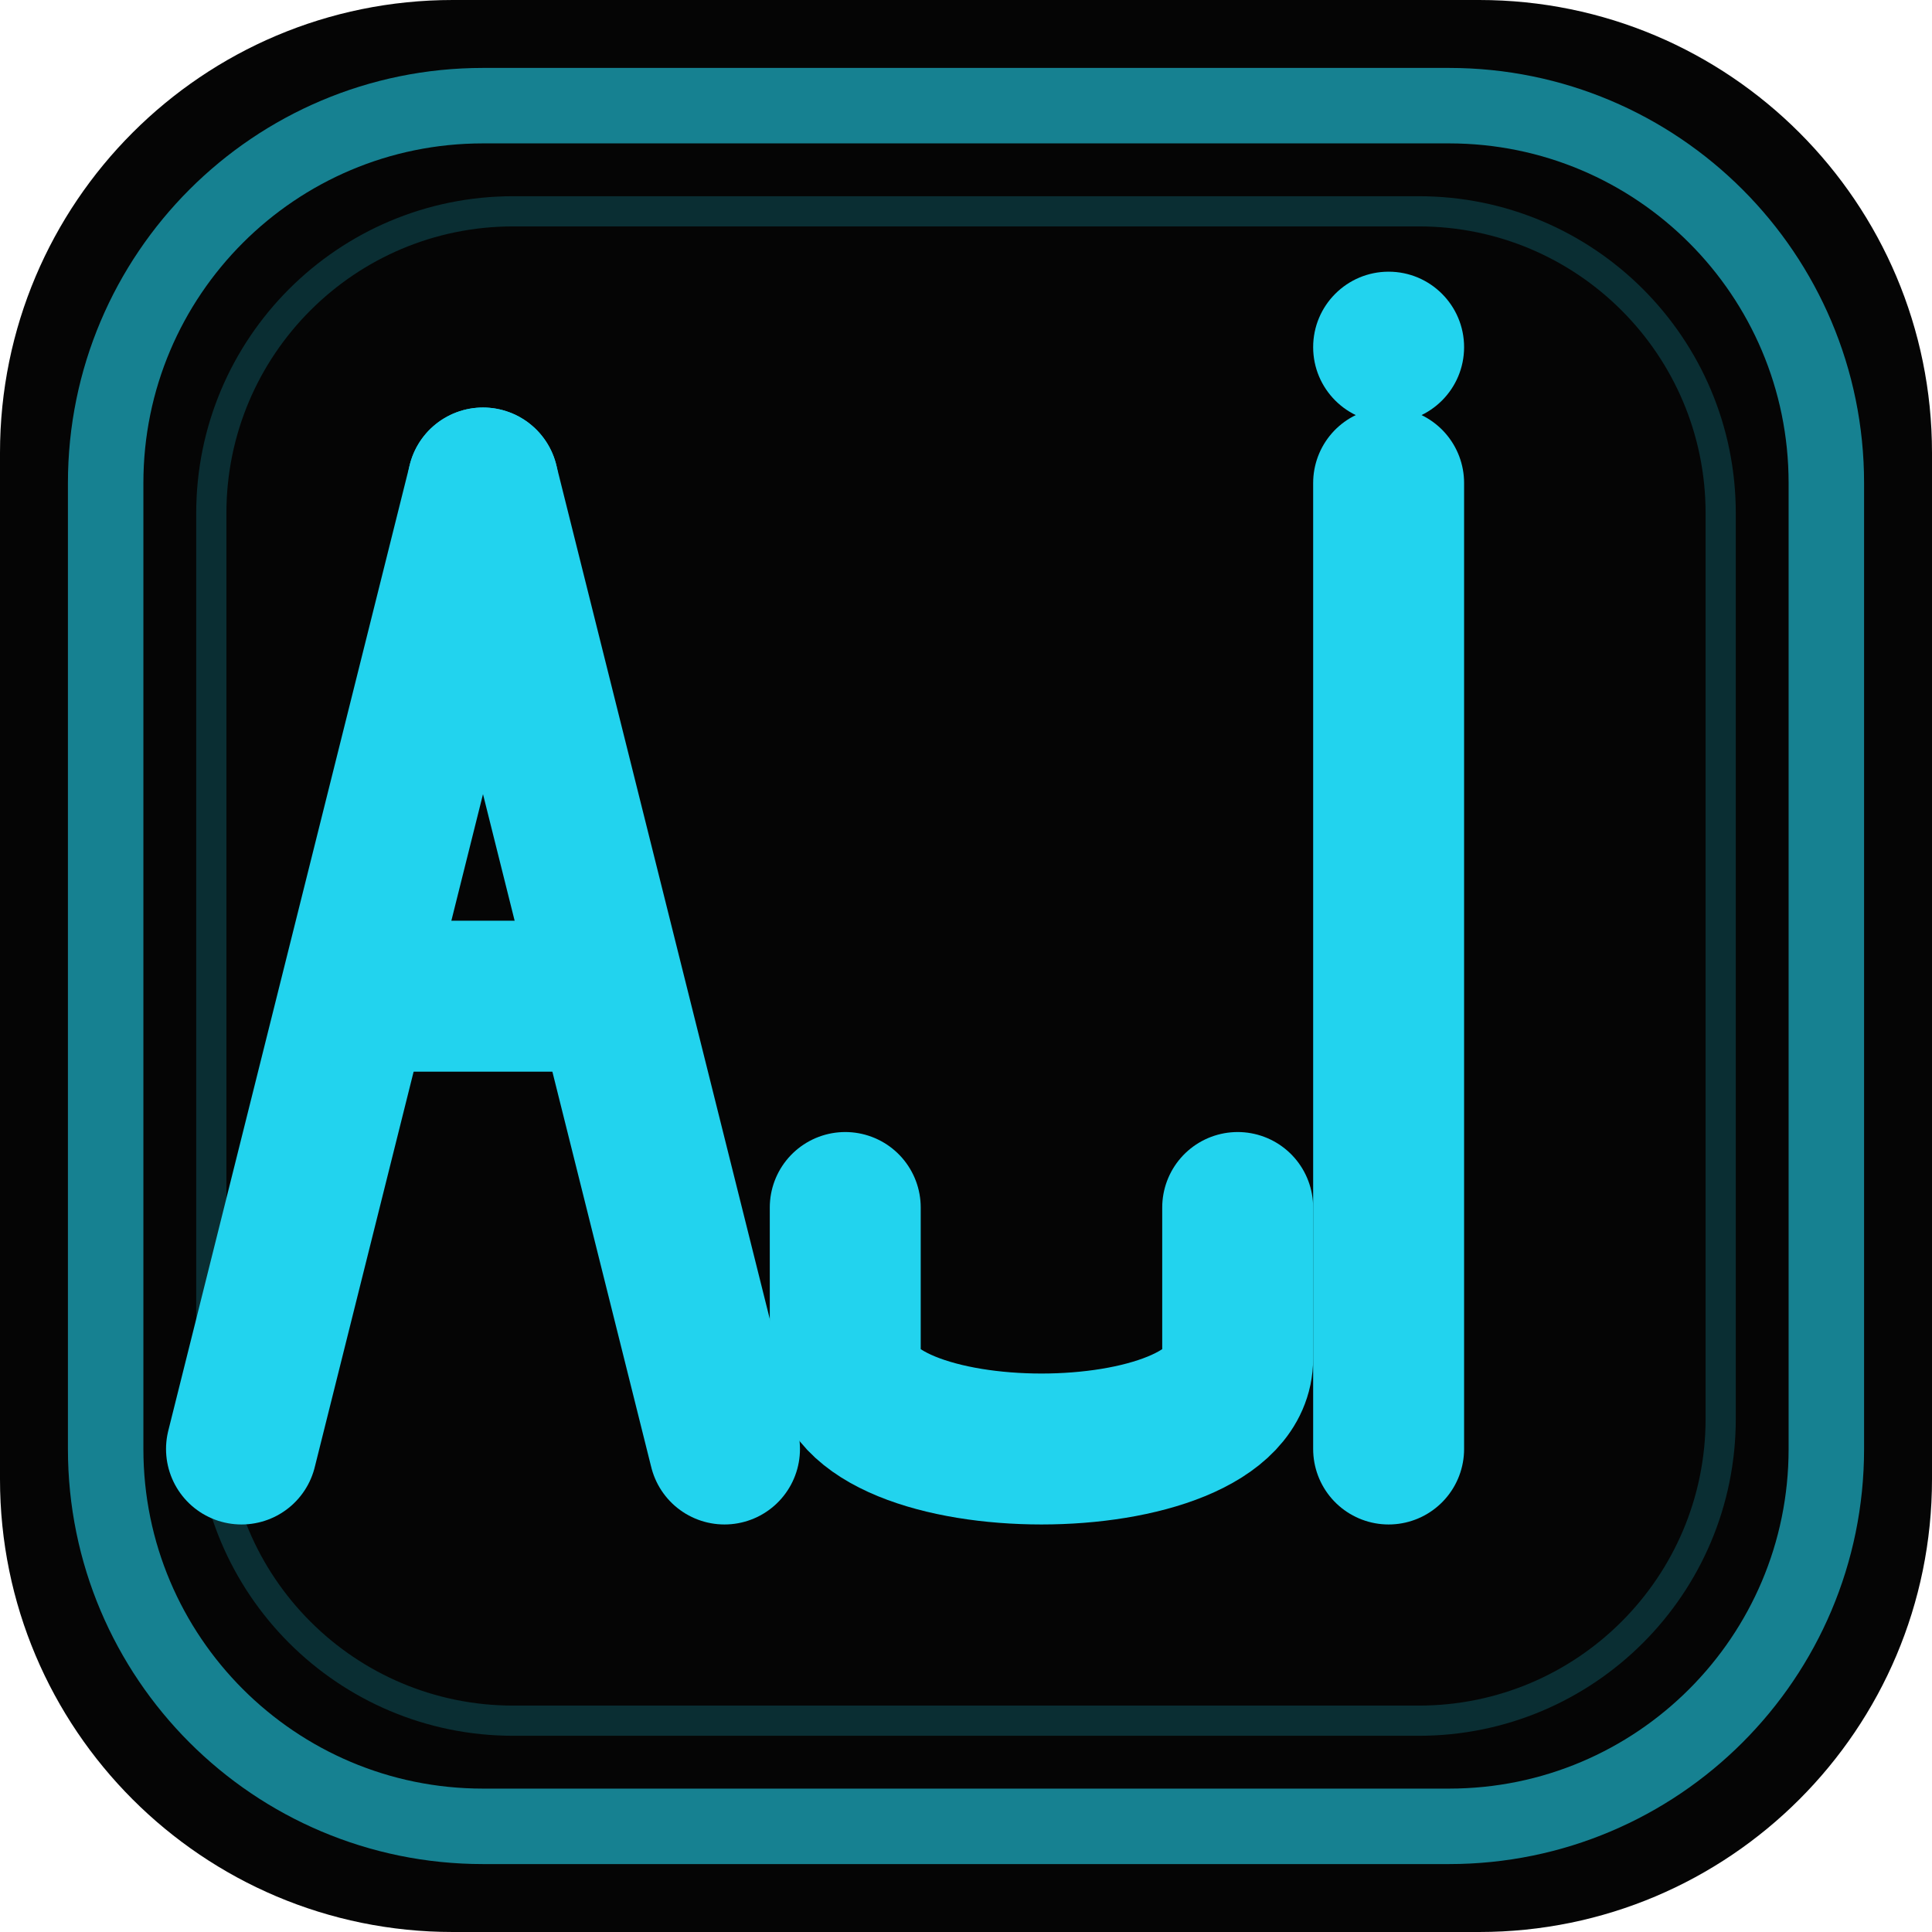
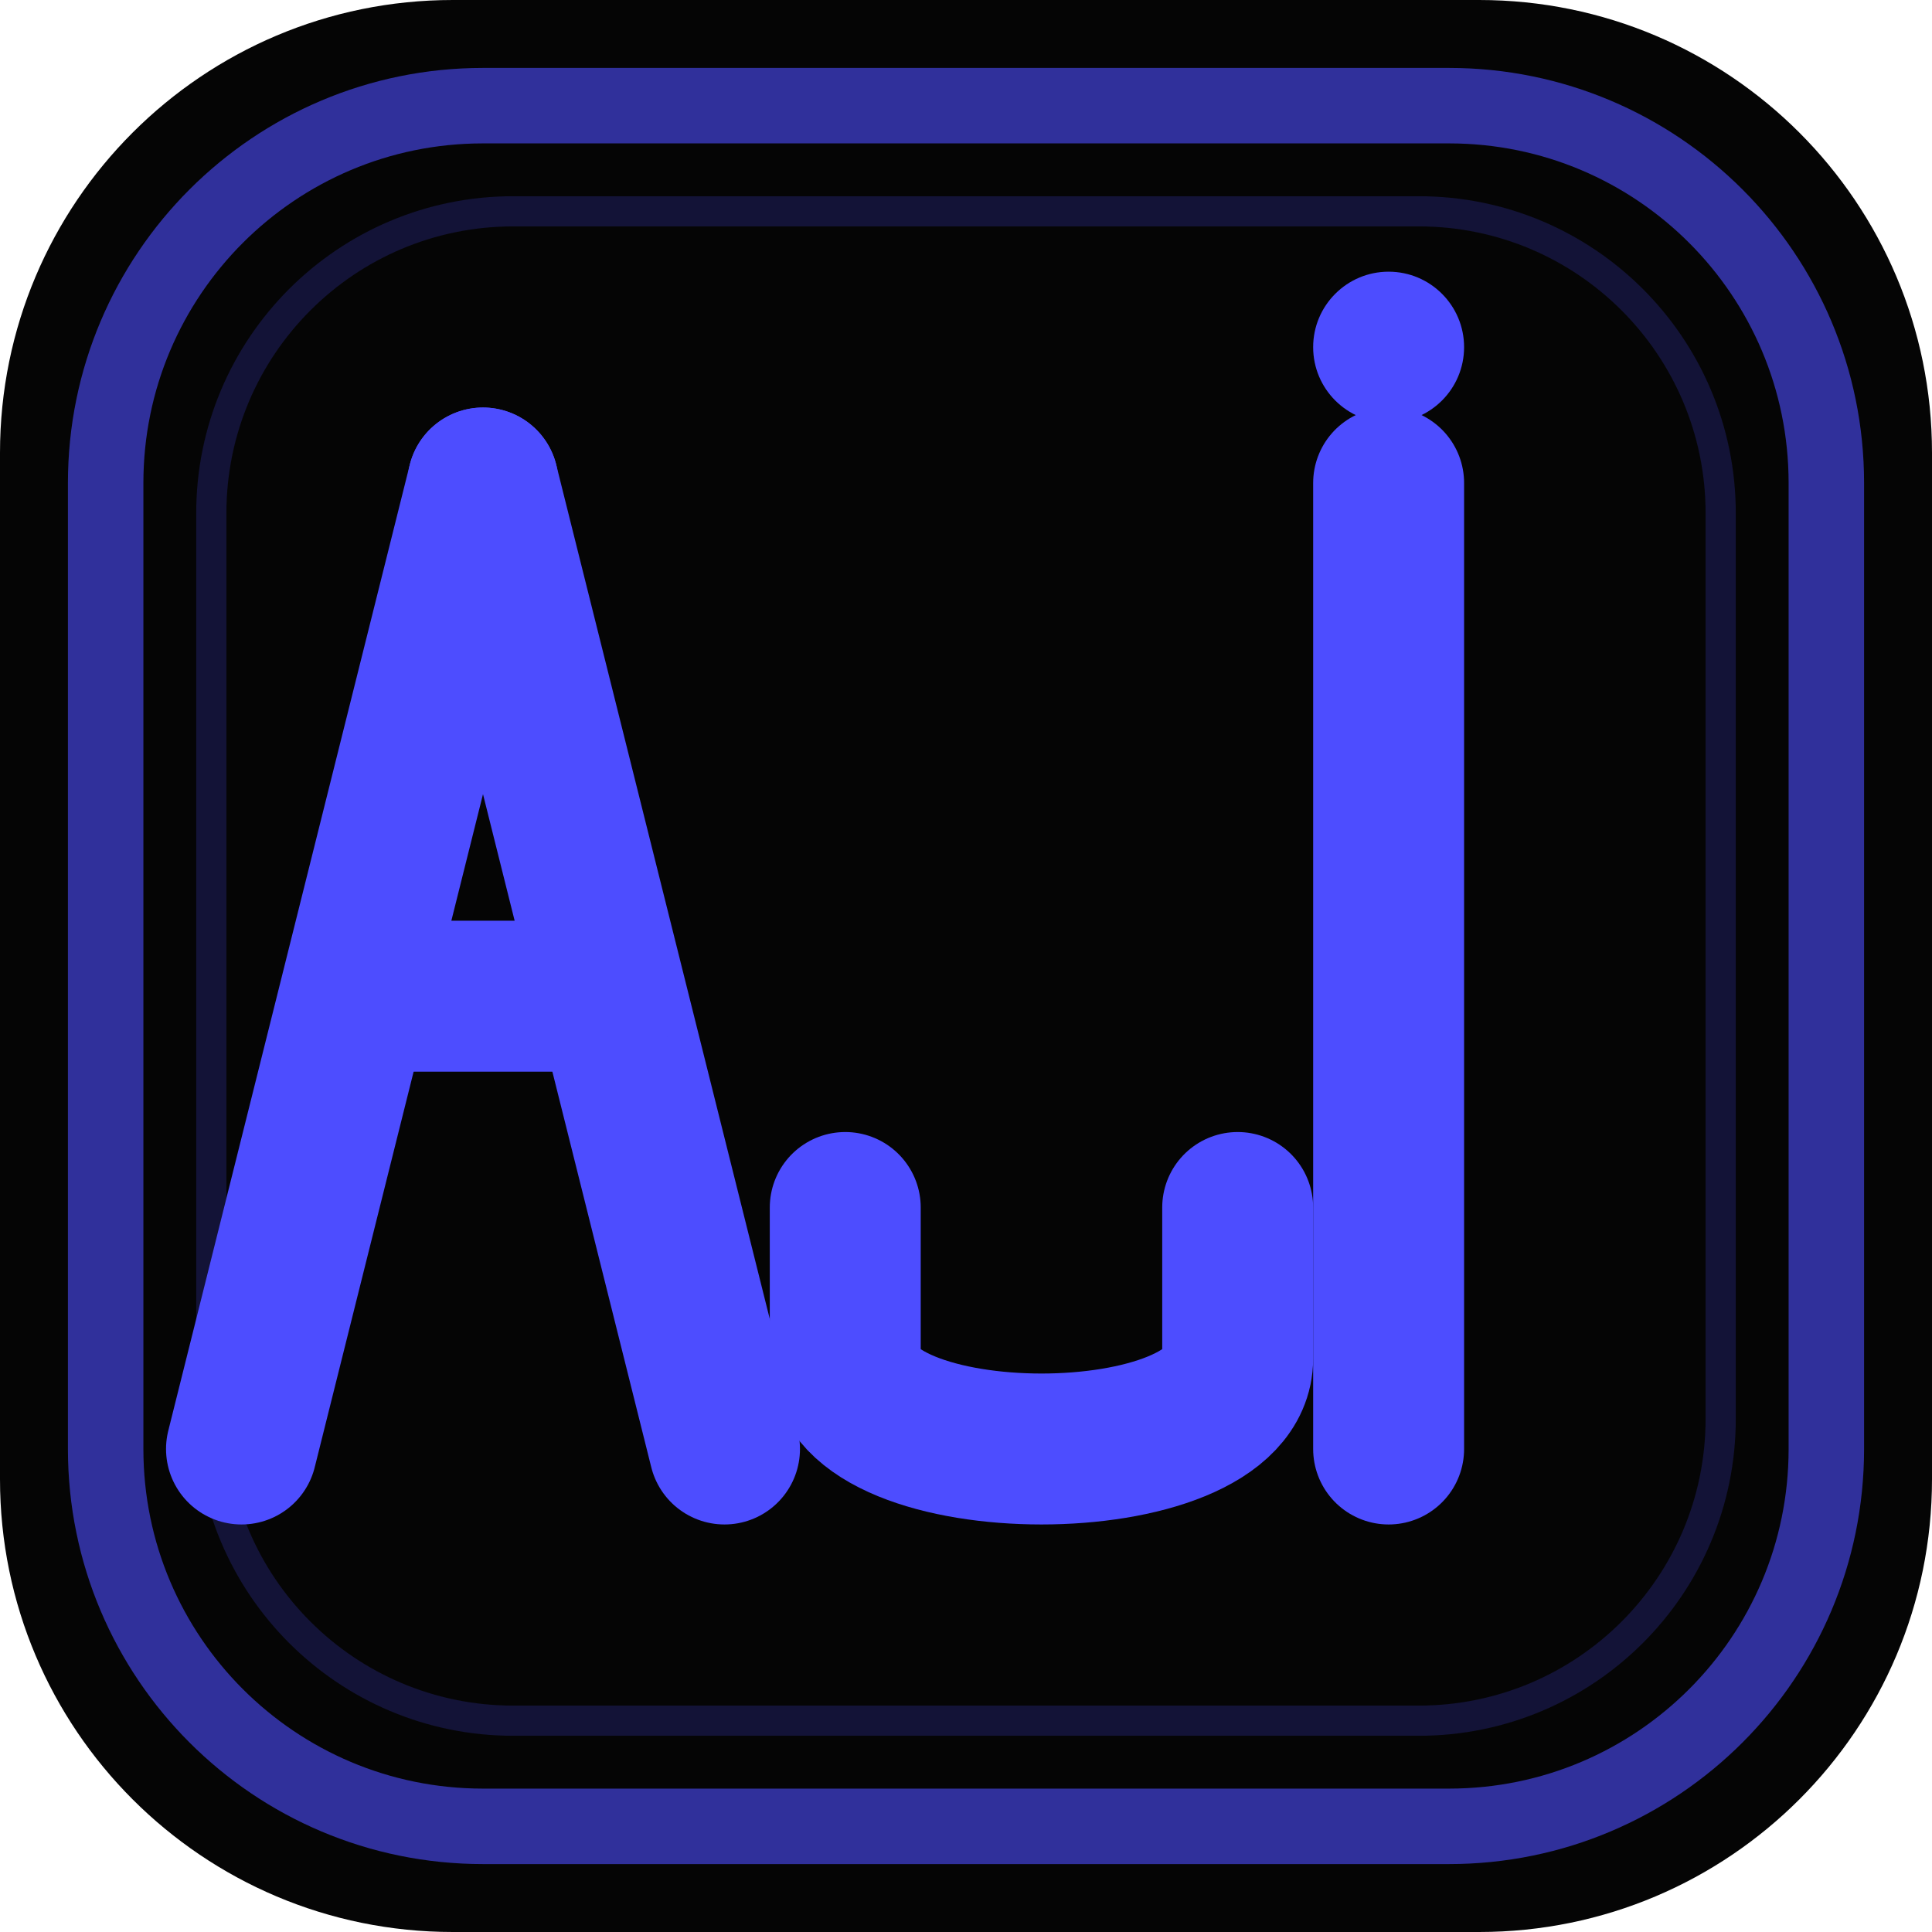
<svg xmlns="http://www.w3.org/2000/svg" width="64" height="64" viewBox="0 0 128 128" fill="none" role="img" aria-label="AUI monogram">
  <rect width="128" height="128" rx="30" fill="#050505" />
-   <rect x="7" y="7" width="114" height="114" rx="25" stroke="#22d3ee" stroke-opacity="0.6" stroke-width="5" />
-   <rect x="14" y="14" width="100" height="100" rx="20" stroke="#22d3ee" stroke-opacity="0.2" stroke-width="2" />
-   <g stroke="#22d3ee" stroke-width="10" stroke-linecap="round" stroke-linejoin="round">
+   <rect x="7" y="7" width="114" height="114" rx="25" stroke="#4d4dff" stroke-opacity="0.6" stroke-width="5" />
+   <rect x="14" y="14" width="100" height="100" rx="20" stroke="#4d4dff" stroke-opacity="0.2" stroke-width="2" />
+   <g stroke="#4d4dff" stroke-width="10" stroke-linecap="round" stroke-linejoin="round">
    <path d="M32 32 L16 96" />
    <path d="M32 32 L48 96" />
    <path d="M24 66 L40 66" />
    <path d="M56 80 L56 90 C56 98 82 98 82 90 L82 80" />
    <path d="M92 32 L92 96" />
  </g>
-   <circle cx="92" cy="23" r="5" fill="#22d3ee" />
+   <circle cx="92" cy="23" r="5" fill="#4d4dff" />
</svg>
